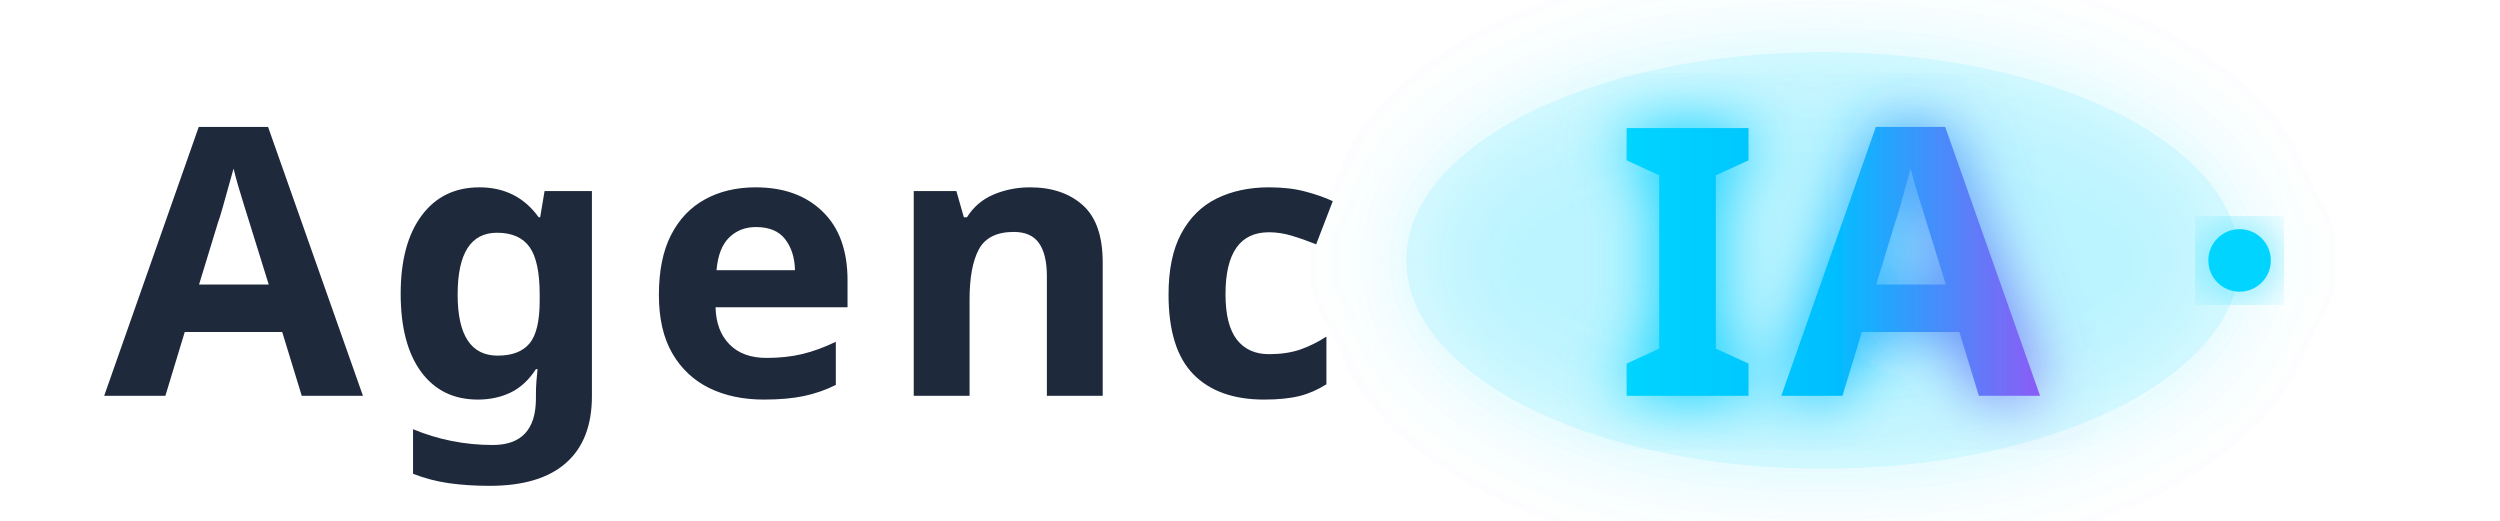
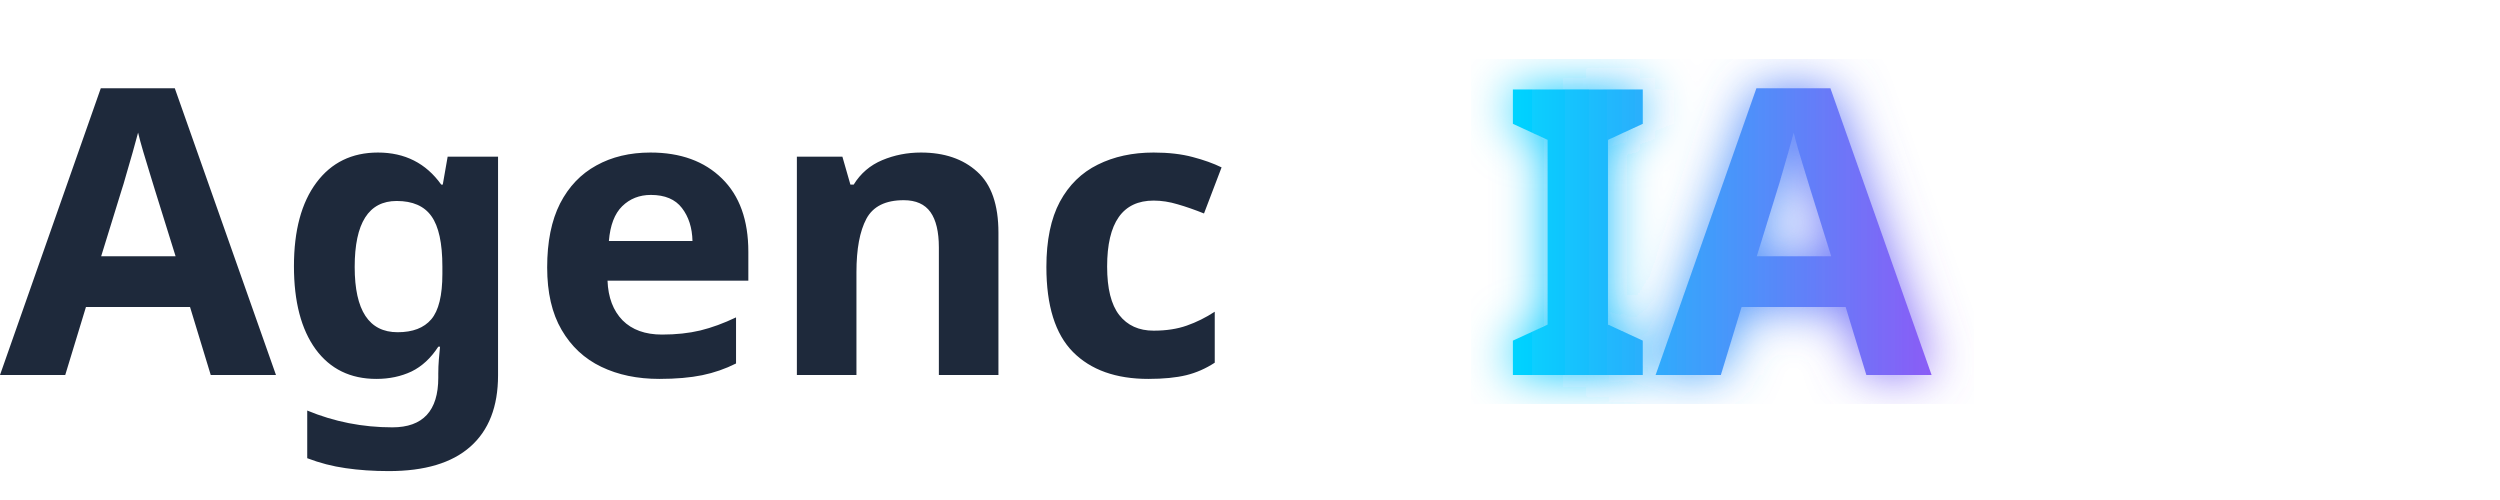
- <svg xmlns="http://www.w3.org/2000/svg" viewBox="0 0 240 50">
+ <svg xmlns="http://www.w3.org/2000/svg" viewBox="0 0 200 40">
  <defs>
    <linearGradient id="neonGrad" x1="0%" y1="0%" x2="100%" y2="0%">
      <stop offset="0%" style="stop-color:#00D4FF" />
-       <stop offset="50%" style="stop-color:#00BFFF" />
      <stop offset="100%" style="stop-color:#8B5CF6" />
    </linearGradient>
-     <filter id="glow" x="-20%" y="-20%" width="140%" height="140%">
-       <feGaussianBlur stdDeviation="3" result="coloredBlur" />
+     <filter id="glow">
+       <feGaussianBlur stdDeviation="2" result="coloredBlur" />
      <feMerge>
        <feMergeNode in="coloredBlur" />
        <feMergeNode in="SourceGraphic" />
      </feMerge>
    </filter>
-     <filter id="glowStrong" x="-30%" y="-30%" width="160%" height="160%">
-       <feGaussianBlur stdDeviation="5" result="coloredBlur" />
-       <feMerge>
-         <feMergeNode in="coloredBlur" />
-         <feMergeNode in="coloredBlur" />
-         <feMergeNode in="SourceGraphic" />
-       </feMerge>
-     </filter>
  </defs>
-   <ellipse cx="175" cy="25" rx="40" ry="20" fill="rgba(0,212,255,0.1)" filter="url(#glowStrong)" />
-   <text x="10" y="38" font-family="'Orbitron', 'Rajdhani', sans-serif" font-weight="800" font-size="36" fill="#1E293B" letter-spacing="2">
-     Agenc
-   </text>
-   <text x="155" y="38" font-family="'Orbitron', 'Rajdhani', sans-serif" font-weight="800" font-size="36" fill="url(#neonGrad)" filter="url(#glow)" letter-spacing="2">
-     IA
-   </text>
-   <line x1="155" y1="44" x2="210" y2="44" stroke="url(#neonGrad)" stroke-width="2" stroke-linecap="round" filter="url(#glow)" />
-   <circle cx="215" cy="25" r="3" fill="#00D4FF" filter="url(#glow)">
-     <animate attributeName="opacity" values="1;0.5;1" dur="2s" repeatCount="indefinite" />
-   </circle>
+   <text x="0" y="30" font-family="Orbitron" font-weight="800" font-size="32" fill="#1E293B">Agenc</text>
+   <text x="120" y="30" font-family="Orbitron" font-weight="800" font-size="32" fill="url(#neonGrad)" filter="url(#glow)">IA</text>
</svg>
